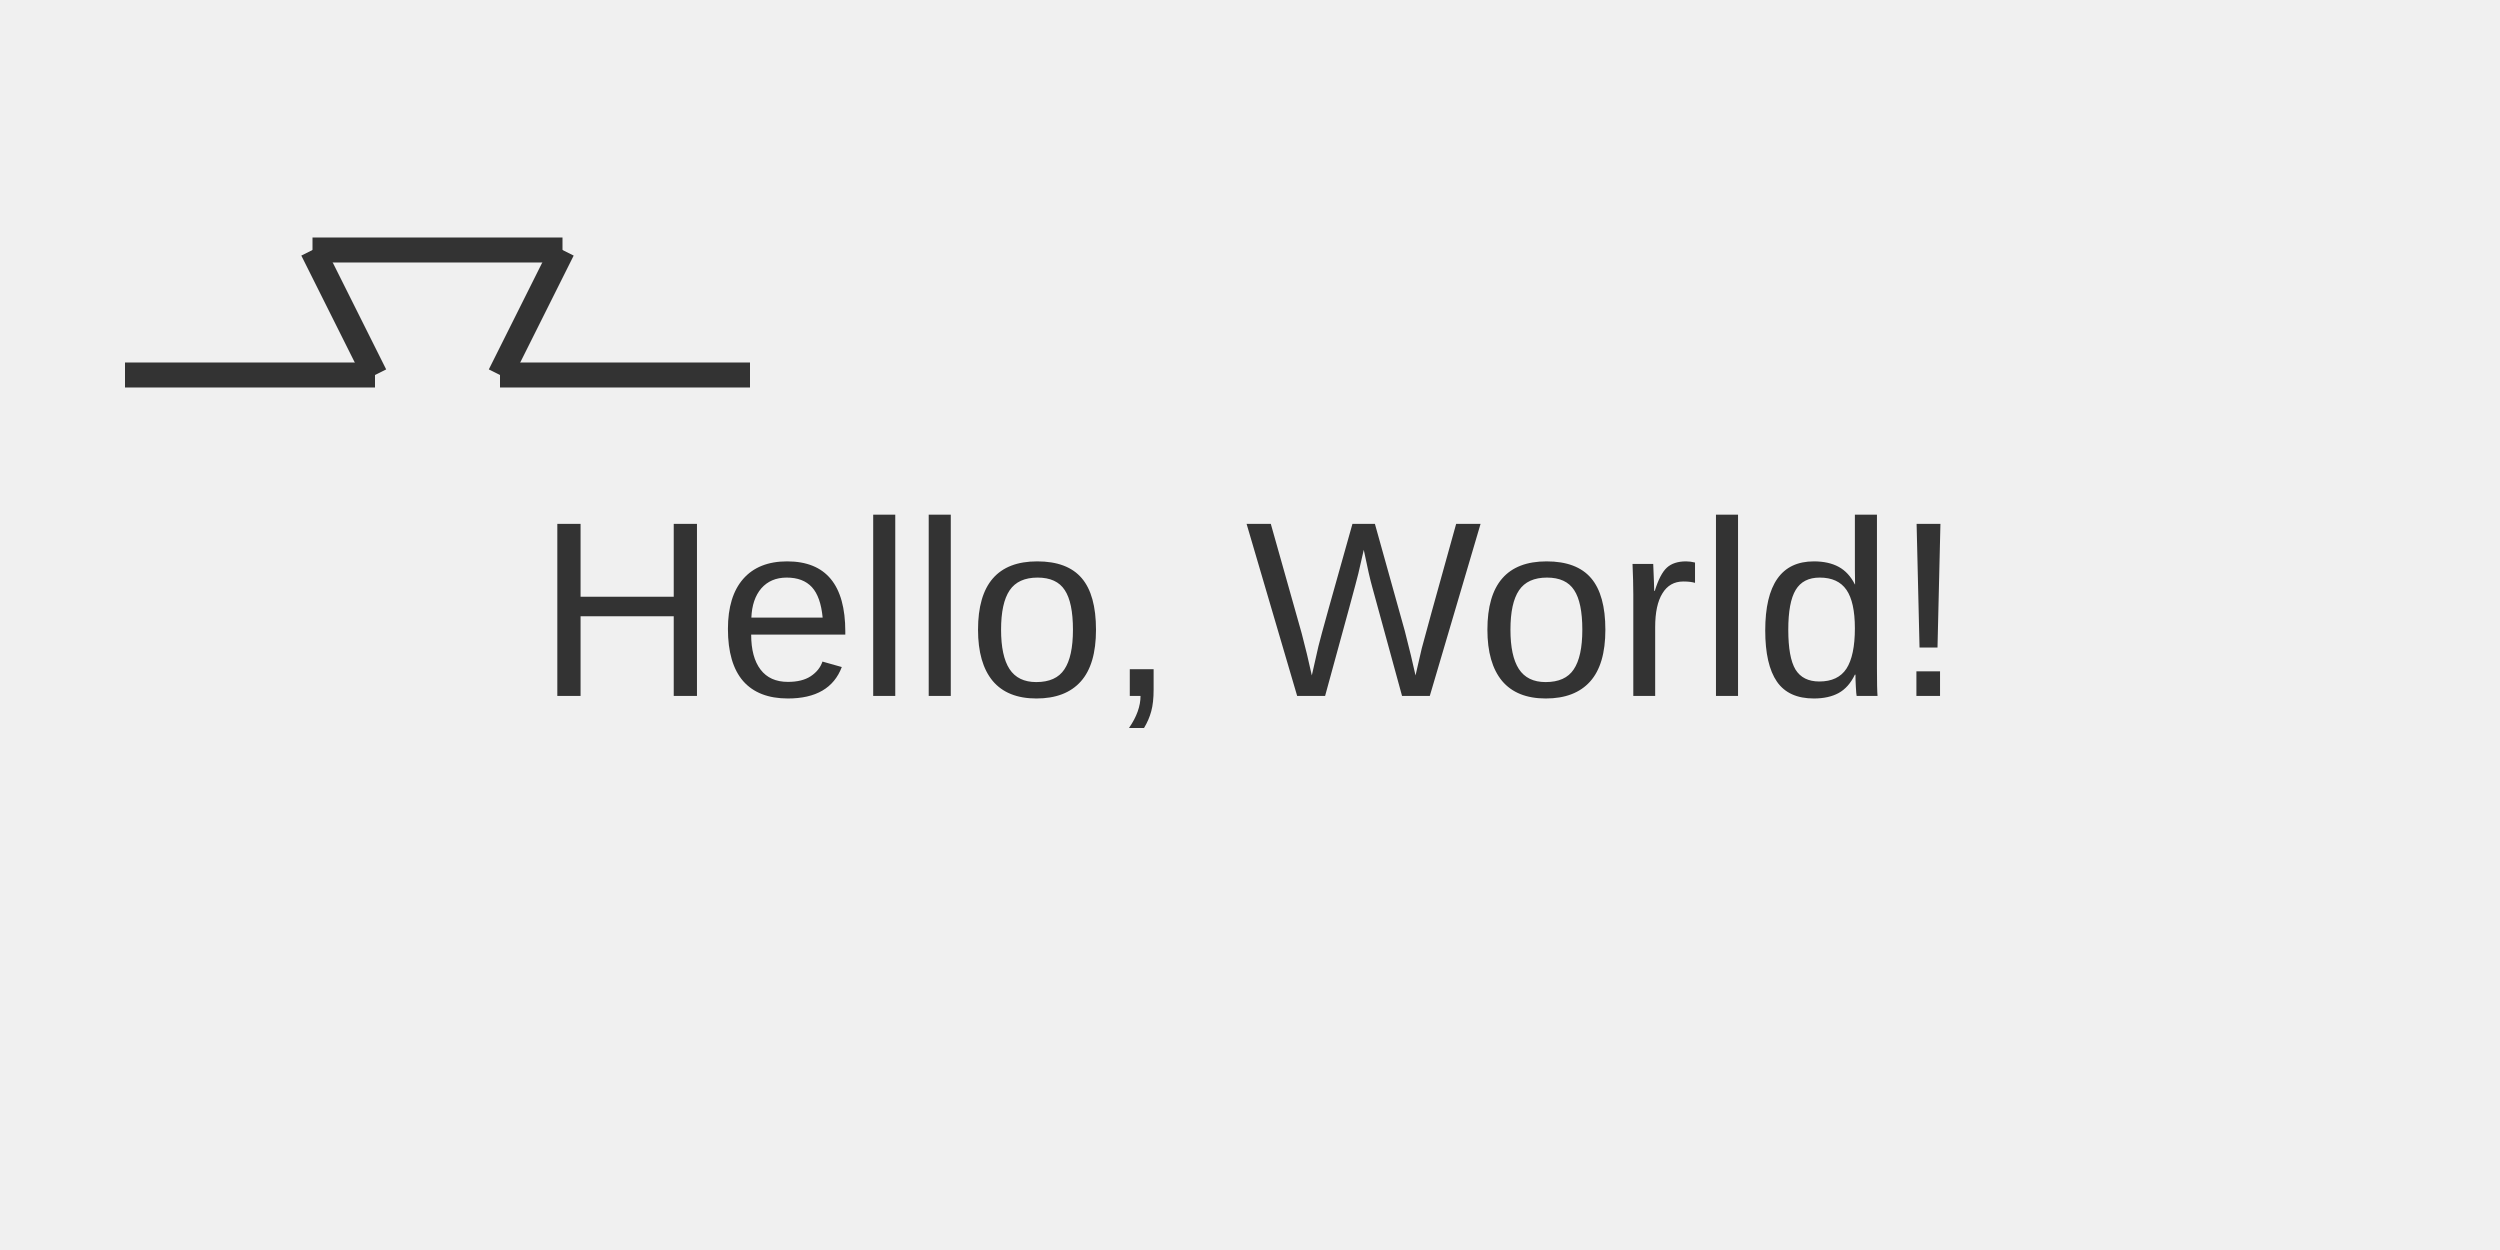
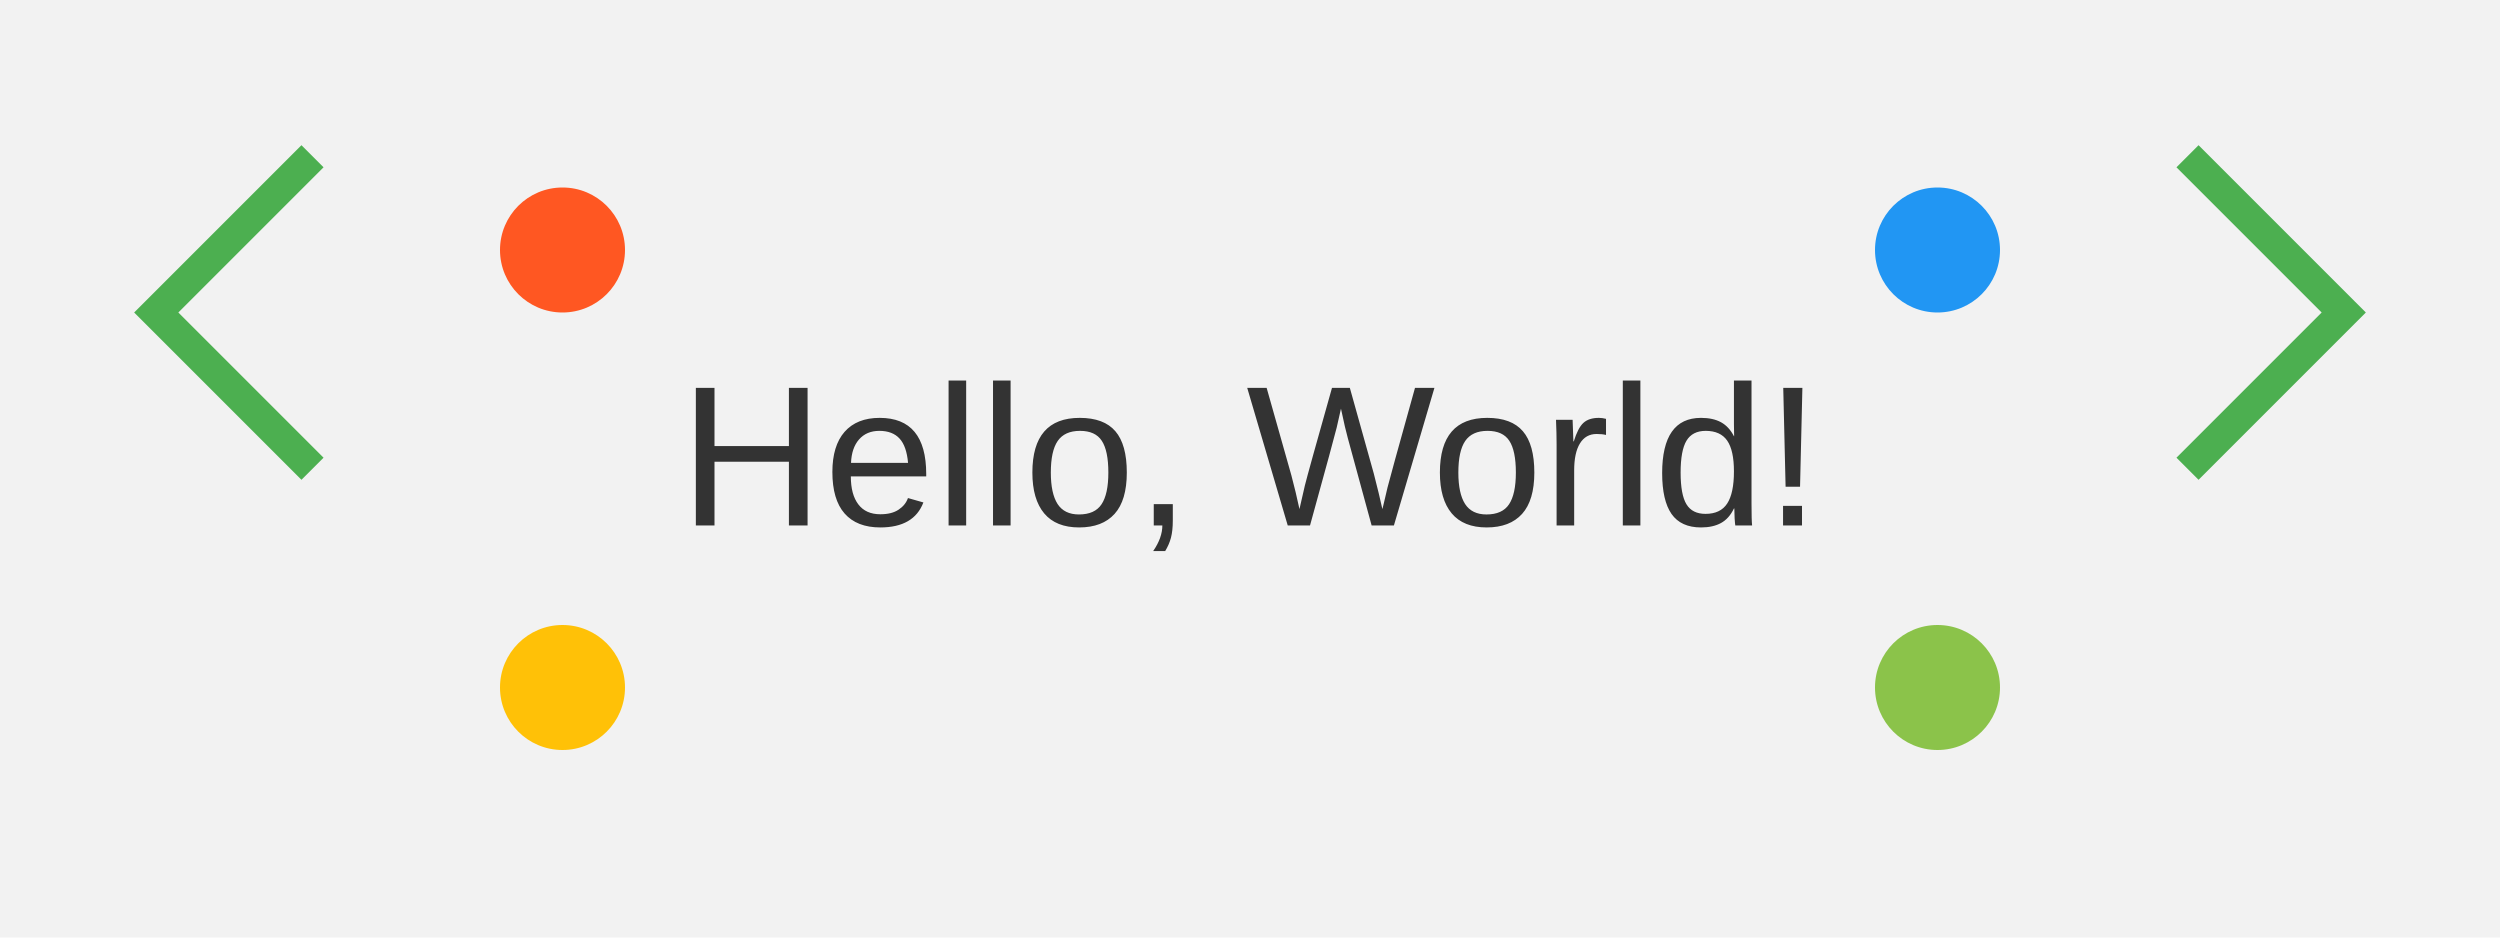
- <svg xmlns="http://www.w3.org/2000/svg" width="200" height="100">
-   <rect width="100%" height="100%" fill="#f0f0f0" />
-   <text x="50%" y="50%" font-family="Arial" font-size="20" fill="#333" text-anchor="middle" dominant-baseline="middle">
+ <svg xmlns="http://www.w3.org/2000/svg" width="400" height="150">
+   <rect width="100%" height="100%" fill="#f2f2f2" />
+   <text x="50%" y="50%" font-family="Arial, sans-serif" font-size="32" fill="#333" text-anchor="middle" dominant-baseline="middle">
    Hello, World!
  </text>
-   <g fill="none" stroke="#333" stroke-width="2">
-     <line x1="10" y1="30" x2="30" y2="30" />
-     <line x1="30" y1="30" x2="25" y2="20" />
-     <line x1="25" y1="20" x2="45" y2="20" />
-     <line x1="45" y1="20" x2="40" y2="30" />
-     <line x1="40" y1="30" x2="60" y2="30" />
+   <g fill="none" stroke="#4CAF50" stroke-width="5">
+     <polyline points="50,75 25,50 50,25" />
+     <polyline points="350,75 375,50 350,25" />
  </g>
+   <circle cx="90" cy="40" r="10" fill="#FF5722" />
+   <circle cx="310" cy="40" r="10" fill="#2196F3" />
+   <circle cx="90" cy="110" r="10" fill="#FFC107" />
+   <circle cx="310" cy="110" r="10" fill="#8BC34A" />
</svg>
